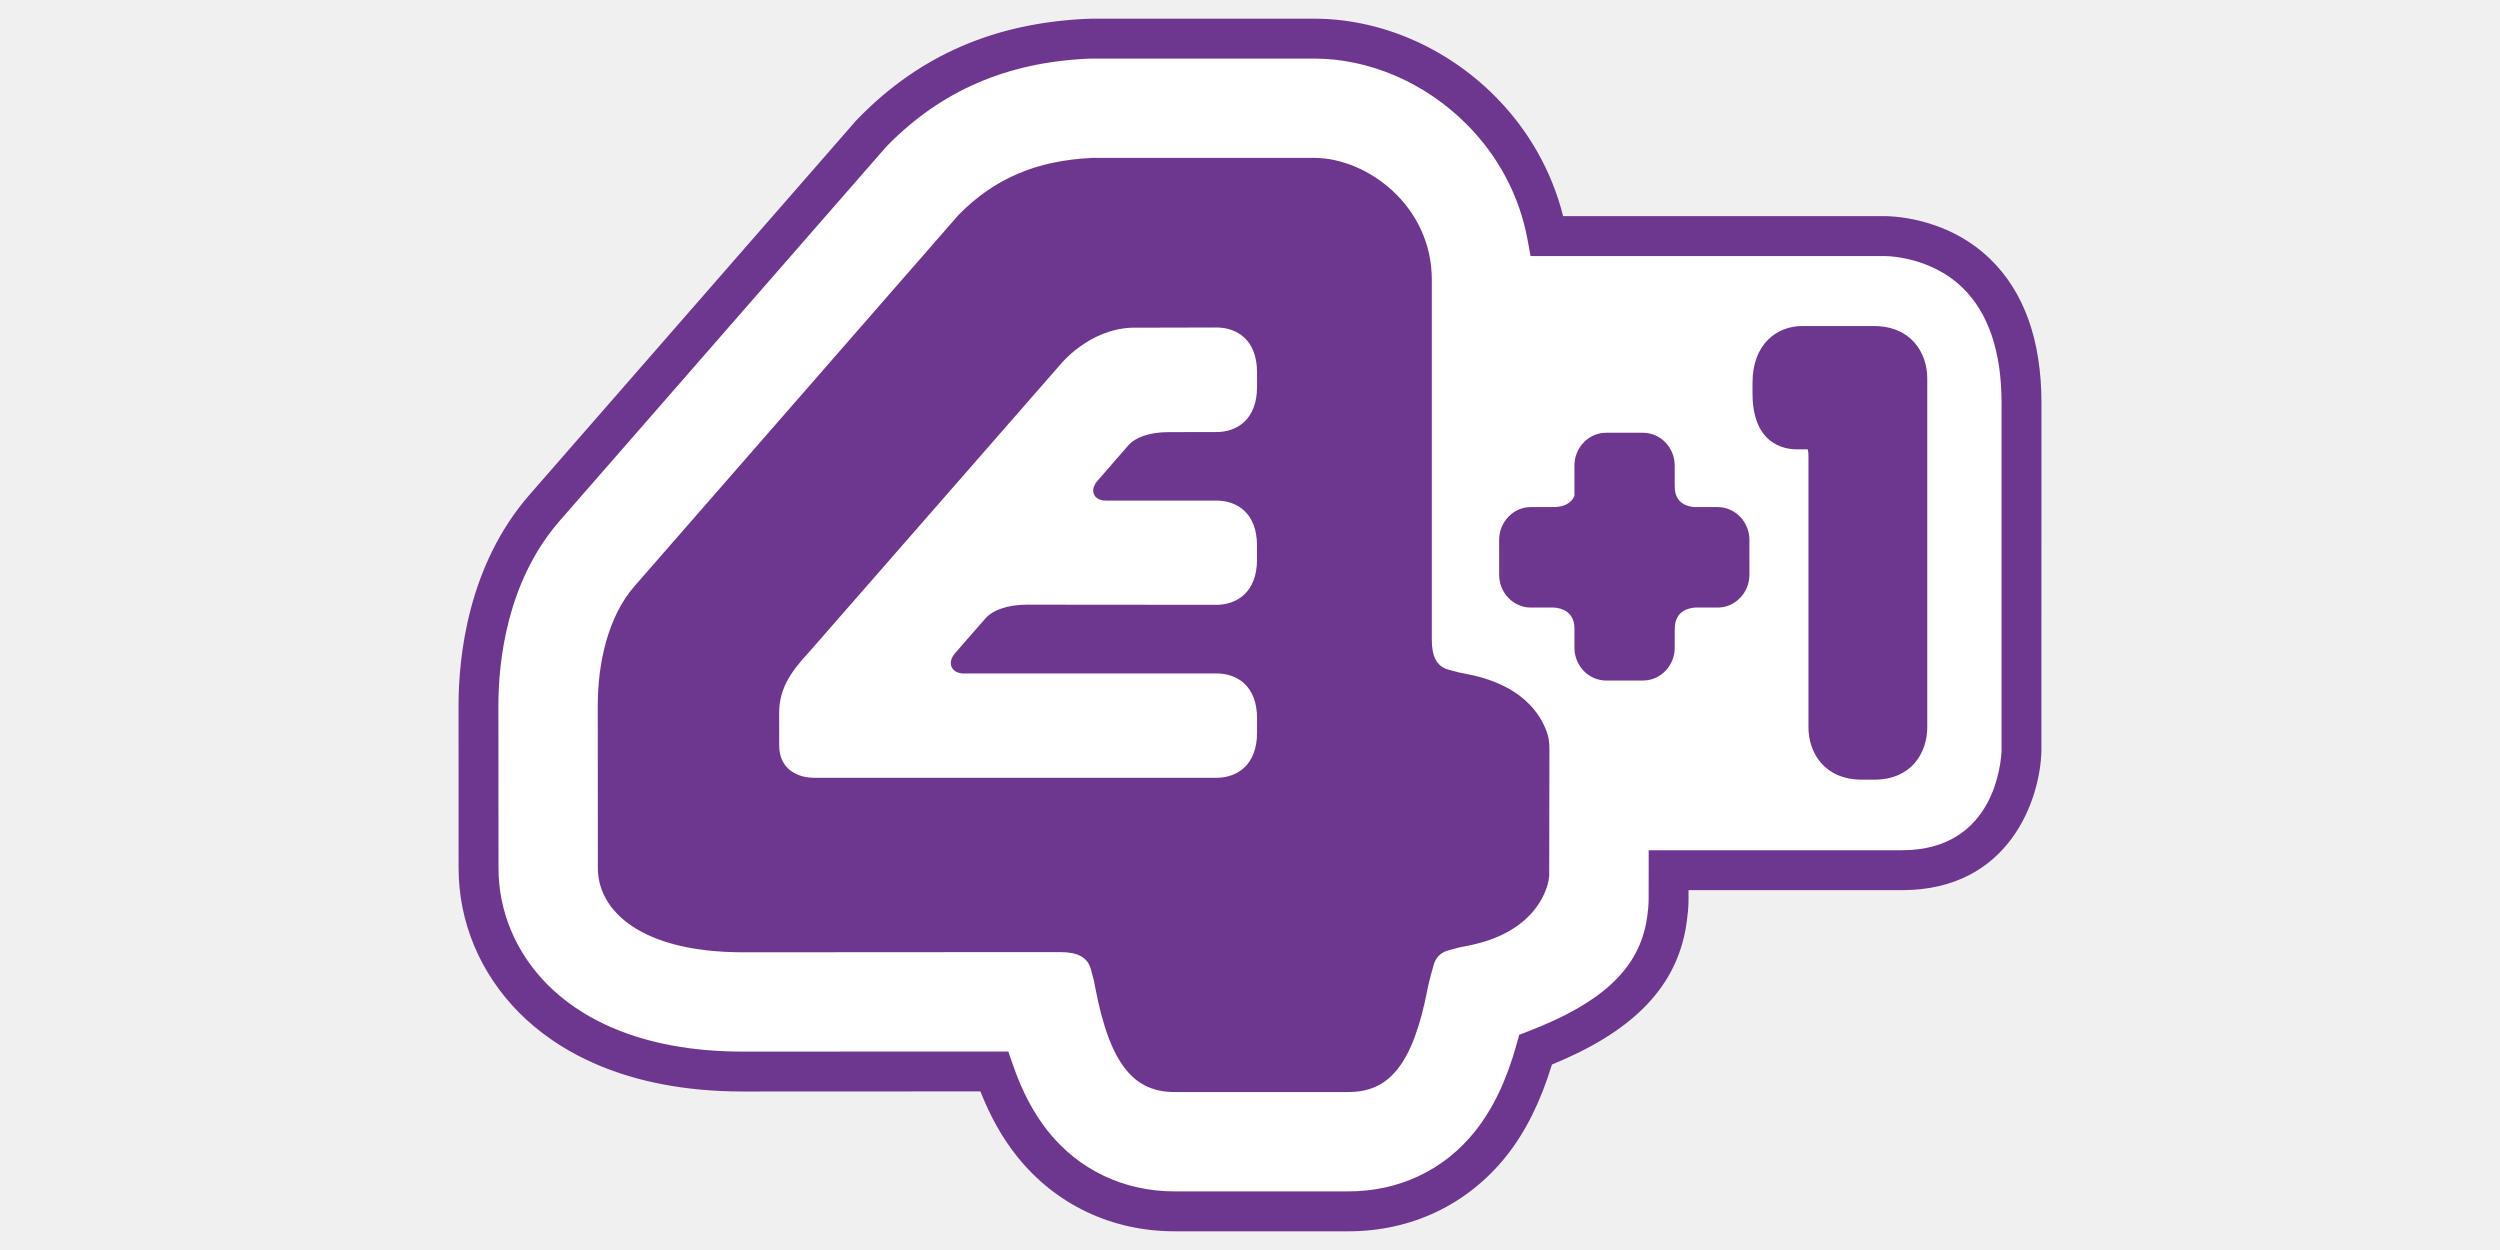
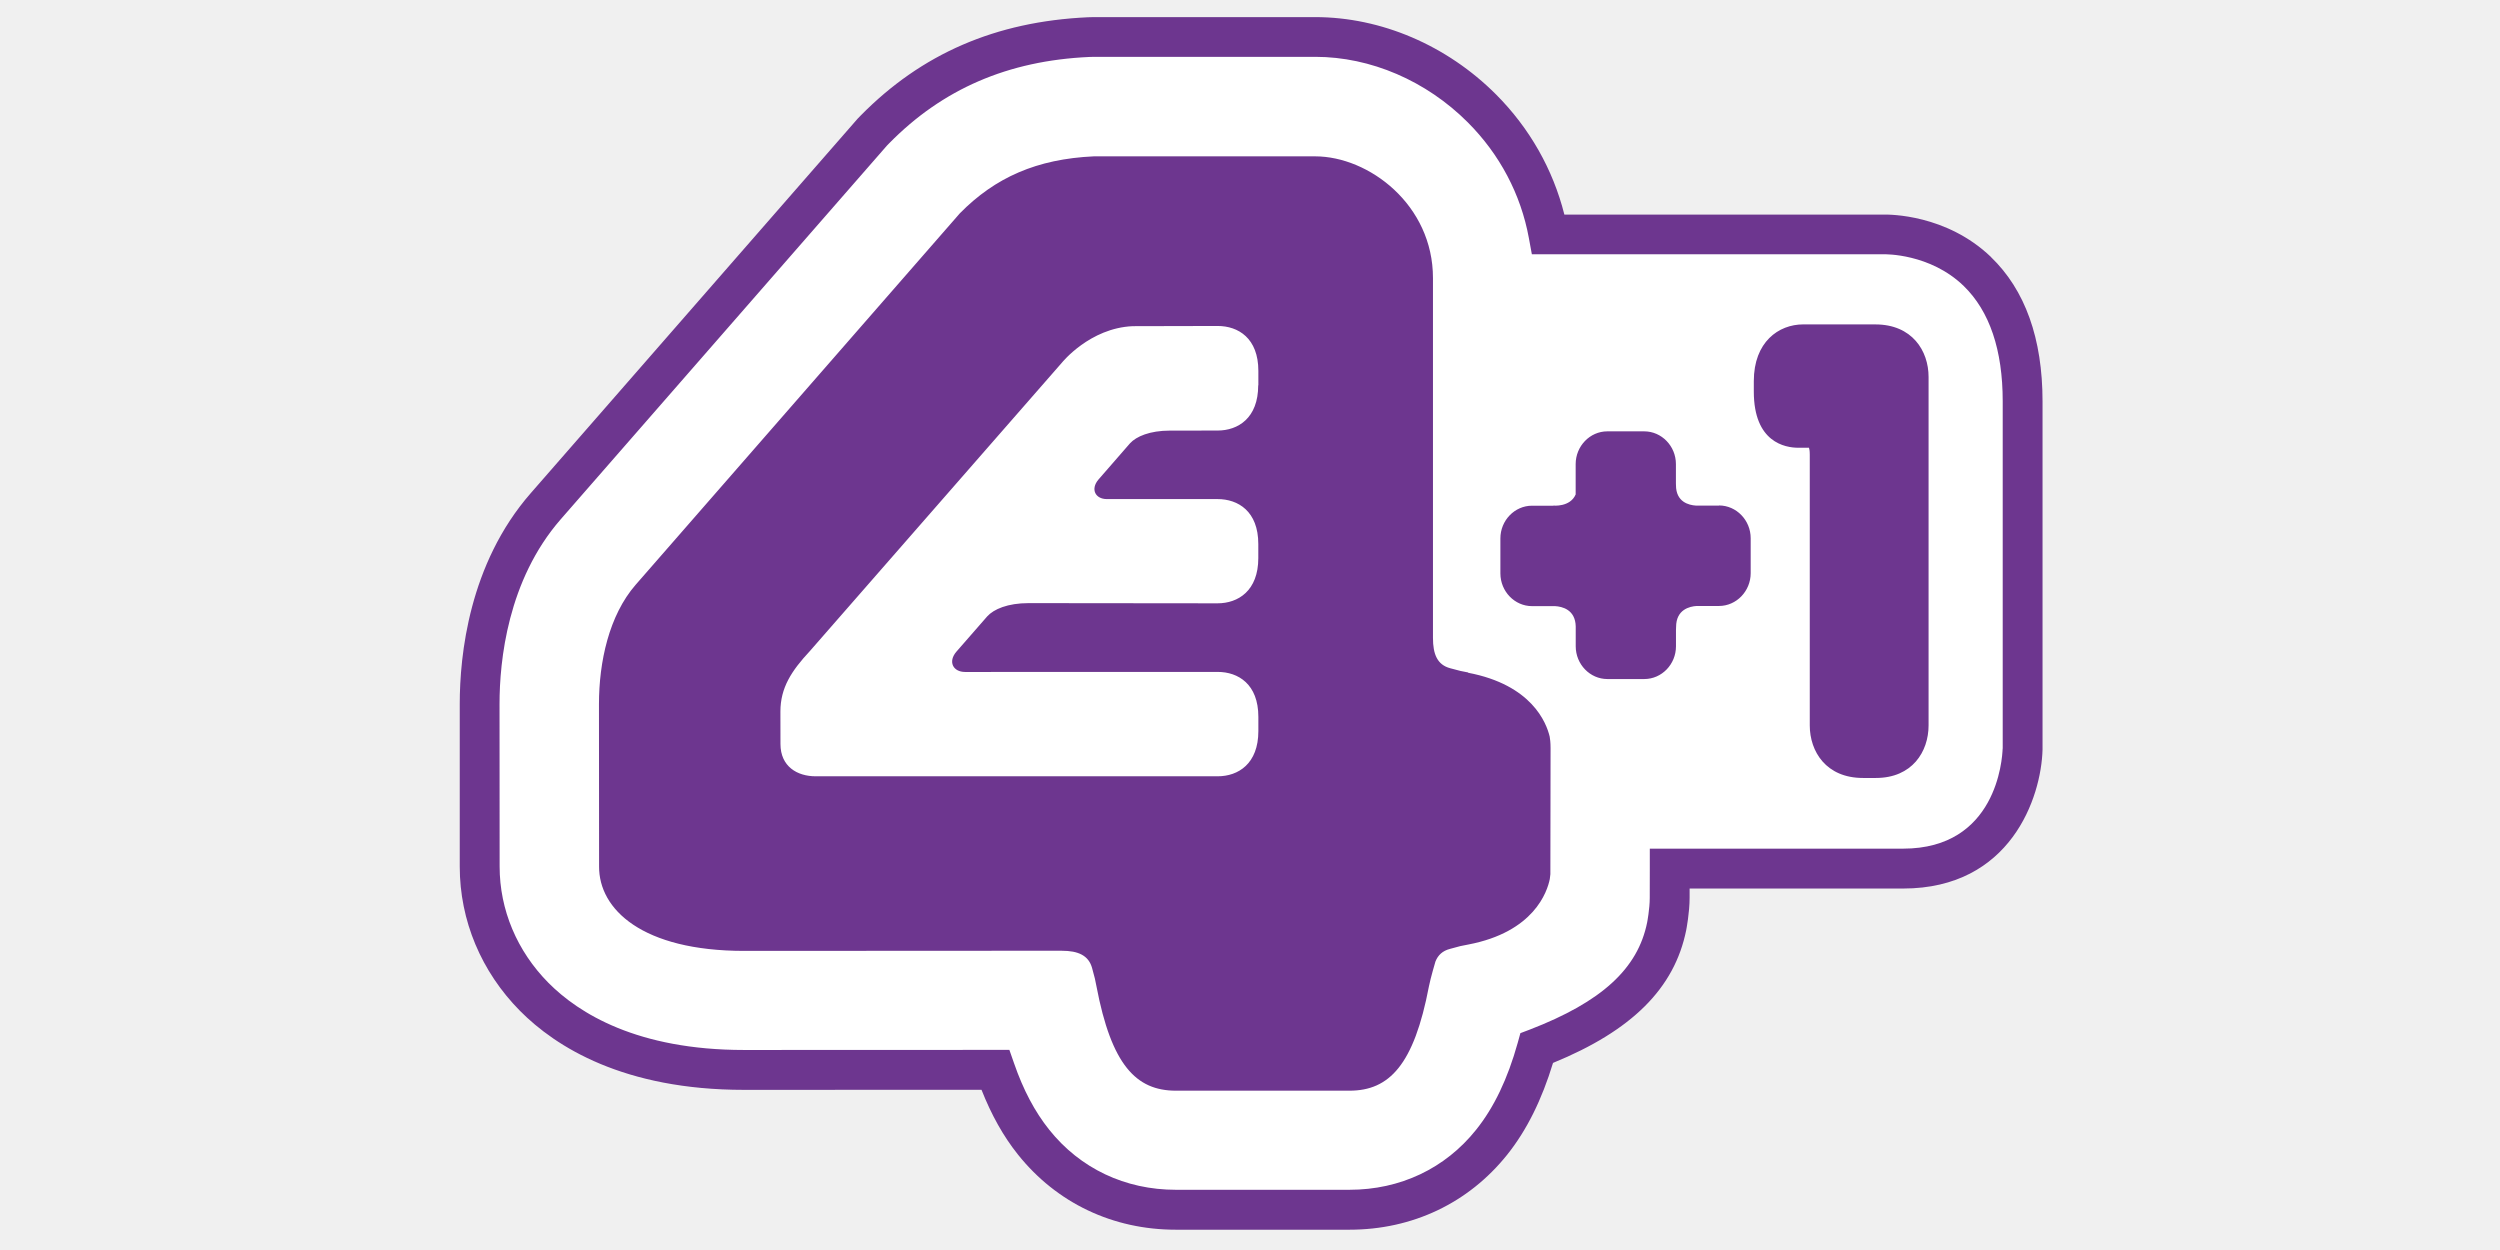
- <svg xmlns="http://www.w3.org/2000/svg" version="1.1" width="128" height="64">
-   <g transform="translate(-413.9915,-512.0457)">
-     <g transform="matrix(2.691818,0,0,-2.691818,-468.9913,1700.796)">
-       <g transform="translate(348.8072,440.994)">
-         <path fill="#ffffff" fill-rule="nonzero" d="M 0,0 4.21,0 C 5.392,0 6.576,-0.508 7.459,-1.392 8.06,-1.993 8.485,-2.74 8.69,-3.554 l 0.051,-0.202 6.273,0 c 0.116,0.003 1.099,0.003 1.866,-0.735 0.597,-0.574 0.9,-1.434 0.9,-2.554 l 0,-6.621 c -0.021,-0.818 -0.546,-2.376 -2.385,-2.376 l -4.328,0 0,-0.446 -0.059,-0.558 C 10.804,-18.058 10.051,-18.8 8.635,-19.379 L 8.517,-19.427 8.48,-19.549 C 8.273,-20.228 8.004,-20.77 7.657,-21.205 6.973,-22.059 5.981,-22.531 4.863,-22.531 l -3.301,0 c -1.117,0 -2.109,0.471 -2.792,1.326 -0.26,0.324 -0.474,0.705 -0.656,1.166 l -0.067,0.169 -4.697,-0.002 c -2.198,0 -3.427,0.773 -4.07,1.423 -0.691,0.696 -1.072,1.605 -1.072,2.558 l -0.002,3.095 c 0,0.881 0.167,2.552 1.286,3.834 l 6.217,7.123 c 1.155,1.173 2.511,1.759 4.188,1.836 C -0.1,-0.003 0,0 0,0" />
-       </g>
-       <g transform="translate(365.8725,436.696)">
-         <path fill="#6d368f" fill-rule="nonzero" d="m 0,0 c -0.849,0.816 -1.935,0.812 -2.051,0.809 l -6.065,0 c -0.217,0.86 -0.661,1.645 -1.301,2.286 -0.933,0.934 -2.186,1.47 -3.438,1.47 l -4.212,0 c -0.009,0 -0.113,-0.003 -0.113,-0.003 -1.751,-0.081 -3.162,-0.692 -4.321,-1.87 l -0.056,-0.057 -6.218,-7.124 c -1.176,-1.347 -1.351,-3.09 -1.351,-4.009 l 0.001,-3.095 c 0,-1.024 0.409,-2 1.15,-2.747 0.679,-0.684 1.97,-1.501 4.259,-1.501 0,0 4.052,0.002 4.516,0.002 0.188,-0.475 0.415,-0.884 0.696,-1.235 0.735,-0.919 1.801,-1.426 3,-1.426 l 3.302,0 c 1.2,0 2.266,0.507 3.002,1.427 0.373,0.468 0.657,1.044 0.871,1.745 1.499,0.613 2.311,1.418 2.533,2.527 0.003,0.014 0.065,0.33 0.065,0.611 0,0 0,0.099 0,0.179 l 4.06,0 c 2.045,0 2.629,1.729 2.652,2.643 l 0.001,6.621 C 0.982,-1.55 0.651,-0.627 0,0 m 0.223,-9.351 c -0.007,-0.205 -0.119,-1.901 -1.894,-1.901 l -4.818,0 0,-0.409 -0.001,-0.529 c 0,-0.206 -0.049,-0.461 -0.05,-0.464 -0.177,-0.883 -0.866,-1.513 -2.234,-2.04 l -0.177,-0.068 -0.051,-0.184 c -0.191,-0.686 -0.45,-1.227 -0.791,-1.654 -0.588,-0.736 -1.444,-1.141 -2.409,-1.141 l -3.302,0 c -0.964,0 -1.819,0.405 -2.408,1.141 -0.275,0.344 -0.494,0.758 -0.669,1.265 l -0.089,0.255 -5.046,-0.002 c -2.028,0 -3.142,0.694 -3.721,1.277 -0.599,0.604 -0.929,1.389 -0.929,2.212 l -0.002,3.095 c 0,0.813 0.152,2.35 1.165,3.511 0,0 6.045,6.925 6.203,7.106 0.01,0.011 0.039,0.041 0.039,0.041 1.02,1.035 2.264,1.573 3.807,1.644 0.003,0 0.096,0.002 0.096,0.002 l 4.203,0 c 1.052,0 2.11,-0.455 2.901,-1.247 0.607,-0.608 1.009,-1.368 1.161,-2.198 l 0.057,-0.311 6.697,0 0.007,0 c 0.009,10e-4 0.872,0.019 1.513,-0.603 0.493,-0.479 0.742,-1.217 0.742,-2.194 l 0,-6.604 z m -10.168,1.45 c -0.184,0.036 -0.092,0.015 -0.34,0.08 -0.248,0.065 -0.329,0.269 -0.329,0.575 l 0,0.176 0,6.67 c 0.002,1.398 -1.222,2.317 -2.241,2.317 l -4.212,0 c -1.084,-0.05 -1.875,-0.401 -2.547,-1.083 L -25.78,-6.23 c -0.507,-0.581 -0.698,-1.468 -0.698,-2.268 l 0.002,-3.086 c -0.006,-0.817 0.82,-1.609 2.76,-1.609 l 4.88,0.003 1.165,0 c 0.307,0 0.511,-0.087 0.575,-0.334 0.066,-0.249 0.046,-0.157 0.081,-0.342 0.285,-1.495 0.754,-1.985 1.511,-1.985 l 3.302,0 c 0.758,0 1.227,0.49 1.512,1.986 0.031,0.16 0.123,0.47 0.123,0.47 0.048,0.122 0.136,0.205 0.279,0.242 0.248,0.066 0.155,0.045 0.341,0.081 1.257,0.239 1.507,1.007 1.555,1.246 0.004,0.022 0.008,0.053 0.011,0.093 0,0 0.004,2.398 0.004,2.401 0,0.105 -0.01,0.177 -0.017,0.216 -0.063,0.267 -0.342,0.984 -1.551,1.215 m -3.993,5.463 c 0,-0.623 -0.383,-0.86 -0.774,-0.86 l -0.906,-10e-4 c -0.383,0 -0.64,-0.111 -0.759,-0.241 l -0.6,-0.69 c -0.157,-0.184 -0.062,-0.371 0.159,-0.371 l 2.104,0 c 0.391,0 0.775,-0.232 0.775,-0.855 l 0,-0.268 c 0,-0.622 -0.384,-0.86 -0.775,-0.86 l -3.593,0.003 c -0.4,0 -0.664,-0.115 -0.788,-0.251 l -0.586,-0.671 c -0.165,-0.191 -0.065,-0.387 0.166,-0.387 0.019,0 4.803,10e-4 4.803,10e-4 0.391,0 0.774,-0.232 0.774,-0.854 l 0,-0.271 c 0,-0.622 -0.383,-0.86 -0.774,-0.86 0,0 -7.53,0 -7.646,0 -0.349,0 -0.669,0.186 -0.669,0.614 0,0.263 -10e-4,0.317 -10e-4,0.616 0,0.453 0.209,0.774 0.561,1.152 l 4.793,5.485 c 0,0 0.529,0.659 1.347,0.694 0.116,0 1.615,0.004 1.615,0.004 0.391,0 0.774,-0.232 0.774,-0.855 l 0,-0.274 z m 8.762,-2.287 -0.358,0 0,0 -0.003,0 -0.077,0 c -0.132,0.008 -0.379,0.066 -0.379,0.388 0,0.014 0,0.027 -10e-4,0.038 l 0,0.365 c 0,0.342 -0.271,0.623 -0.603,0.623 l -0.702,0 c -0.331,0 -0.602,-0.281 -0.602,-0.623 l 0,-0.577 c -0.105,-0.246 -0.426,-0.212 -0.426,-0.212 0,0 10e-4,-0.001 0.002,-0.002 l -0.406,0 c -0.331,0 -0.602,-0.281 -0.602,-0.623 l 0,-0.665 c 0,-0.343 0.271,-0.623 0.602,-0.623 l 0.358,0 -0.001,0 c 0,0 0.002,0 0.006,0 l 0.075,0 c 0.133,-0.008 0.385,-0.066 0.392,-0.387 l 0,-0.378 c 0,-0.343 0.271,-0.623 0.602,-0.623 l 0.702,0 c 0.332,0 0.603,0.28 0.603,0.623 l 0,0.311 c 10e-4,0.015 0.002,0.033 0.002,0.054 0,0.332 0.256,0.392 0.391,0.4 l 0.078,0 c 0.002,0 0.004,0 0.004,0 l -10e-4,0 0.344,0 c 0.331,0 0.603,0.28 0.603,0.623 l 0,0.665 c 0,0.342 -0.272,0.623 -0.603,0.623 m 2.974,3.443 -1.372,0 c -0.468,0 -0.94,-0.334 -0.94,-1.079 l 0,-0.198 c 0,-0.964 0.594,-1.068 0.849,-1.068 l 0.201,0 c 0.006,-0.02 0.014,-0.057 0.014,-0.128 l 0,-5.154 c 0,-0.498 0.313,-1 1.012,-1 l 0.245,0 c 0.693,0 1.003,0.502 1.003,1 l 0,6.627 c 0,0.498 -0.313,1 -1.012,1" />
-       </g>
-     </g>
-   </g>
+ <svg xmlns="http://www.w3.org/2000/svg" width="128" height="64">
+   <path fill="#fff" d="M56.006 1.595H67.34c3.18 0 6.37 1.368 8.746 3.747 1.618 1.618 2.762 3.63 3.313 5.82l.13.544h16.89c.313-.008 2.96-.008 5.024 1.98 1.607 1.544 2.423 3.86 2.423 6.874v17.824c-.058 2.202-1.47 6.396-6.42 6.396h-11.65v1.2l-.16 1.503c-.55 2.724-2.577 4.722-6.39 6.28l-.316.13-.1.328c-.552 1.83-1.28 3.29-2.21 4.46-1.843 2.3-4.513 3.57-7.523 3.57H60.21c-3.006 0-5.677-1.263-7.515-3.57-.7-.87-1.276-1.893-1.766-3.14l-.18-.45-12.65.006c-5.92 0-9.227-2.08-10.958-3.83-1.86-1.873-2.886-4.32-2.886-6.885l-.005-8.332c0-2.372.45-6.87 3.46-10.32L44.453 6.55c3.11-3.16 6.76-4.737 11.275-4.944l.275-.008" />
+   <path fill="#6d368f" d="M101.946 13.165c-2.286-2.197-5.21-2.186-5.52-2.178h-16.33c-.583-2.315-1.78-4.428-3.502-6.154C74.084 2.32 70.71.876 67.34.876H56.002l-.305.008c-4.713.218-8.512 1.863-11.632 5.034l-.15.154-16.74 19.177c-3.165 3.62-3.636 8.312-3.636 10.79v8.33c0 2.76 1.1 5.38 3.09 7.392 1.83 1.842 5.305 4.04 11.467 4.04l12.157-.004c.505 1.28 1.116 2.38 1.872 3.324 1.98 2.474 4.85 3.84 8.075 3.84h8.89c3.23 0 6.1-1.366 8.08-3.842 1.005-1.26 1.77-2.81 2.345-4.698 4.035-1.65 6.22-3.817 6.82-6.803.006-.037.173-.888.173-1.645v-.48h10.93c5.504 0 7.076-4.657 7.14-7.117V20.555c0-3.223-.89-5.708-2.643-7.396m.6 25.175c-.02.552-.32 5.117-5.097 5.117H84.47v1.1l-.003 1.426c0 .552-.13 1.24-.133 1.25-.476 2.374-2.33 4.07-6.014 5.49l-.476.18-.137.497c-.515 1.845-1.21 3.302-2.13 4.45-1.583 1.983-3.887 3.073-6.485 3.073h-8.89c-2.594 0-4.896-1.09-6.48-3.072-.74-.925-1.33-2.04-1.802-3.404l-.24-.687-13.583.005c-5.46 0-8.46-1.87-10.016-3.437-1.61-1.626-2.5-3.74-2.5-5.955l-.005-8.33c0-2.19.41-6.328 3.136-9.453l16.7-19.13.107-.11c2.74-2.79 6.09-4.237 10.243-4.427l.26-.007h11.32c2.832 0 5.68 1.224 7.81 3.356 1.634 1.637 2.716 3.683 3.125 5.917l.154.837h18.04c.023-.003 2.346-.05 4.072 1.623 1.326 1.29 1.996 3.276 1.996 5.906v17.78zM75.17 34.43c-.495-.096-.248-.04-.915-.215-.67-.176-.887-.725-.887-1.55V14.243c.005-3.764-3.29-6.238-6.033-6.238H56.002c-2.918.135-5.048 1.08-6.857 2.916l-16.6 19.02c-1.364 1.566-1.878 3.95-1.878 6.108l.006 8.307c-.017 2.2 2.207 4.33 7.43 4.33l13.136-.007h3.13c.826 0 1.375.235 1.55.9.176.67.122.422.22.92.765 4.025 2.03 5.344 4.065 5.344h8.888c2.04 0 3.303-1.32 4.07-5.346.084-.43.332-1.265.332-1.265.13-.33.366-.552.75-.65.668-.18.418-.122.92-.22 3.383-.643 4.056-2.71 4.185-3.353.01-.06.02-.14.03-.25l.01-6.462c0-.283-.026-.477-.045-.582-.17-.716-.92-2.65-4.176-3.27M64.42 19.73c0 1.676-1.03 2.314-2.082 2.314l-2.438.003c-1.03 0-1.723.3-2.043.65l-1.616 1.856c-.42.495-.16 1 .43 1h5.668c1.052 0 2.086.623 2.086 2.3v.722c0 1.674-1.034 2.315-2.086 2.315l-9.672-.01c-1.075 0-1.786.31-2.12.677l-1.577 1.806c-.445.514-.176 1.042.446 1.042l12.93-.003c1.05 0 2.082.625 2.082 2.3v.73c0 1.673-1.03 2.314-2.084 2.314H41.76c-.94 0-1.8-.5-1.8-1.653 0-.708-.003-.853-.003-1.658 0-1.22.562-2.084 1.51-3.102L54.37 18.568s1.424-1.774 3.626-1.868l4.347-.01c1.054 0 2.085.623 2.085 2.3v.738zm23.59 6.156h-1.18c-.355-.022-1.02-.178-1.02-1.045 0-.03 0-.07-.003-.1v-.98c0-.92-.73-1.676-1.623-1.676h-1.89c-.89 0-1.62.757-1.62 1.677v1.554c-.283.66-1.147.57-1.147.57l.005.006H78.44c-.89 0-1.62.754-1.62 1.675v1.79c0 .923.73 1.677 1.62 1.677h.963-.003.22c.36.02 1.038.175 1.057 1.04v1.016c0 .923.73 1.677 1.62 1.677h1.89c.894 0 1.623-.754 1.623-1.678v-.838c.003-.04.006-.09.006-.148 0-.894.69-1.055 1.052-1.077h.22-.002.926c.89 0 1.623-.757 1.623-1.68v-1.79c0-.92-.732-1.677-1.623-1.677m8.006-9.27h-3.693c-1.26 0-2.53.9-2.53 2.906v.534c0 2.596 1.598 2.876 2.285 2.876h.54c.017.052.04.15.04.342V37.14c0 1.34.84 2.692 2.723 2.692h.66c1.865 0 2.7-1.35 2.7-2.693V19.3c0-1.34-.843-2.69-2.725-2.69" />
</svg>
